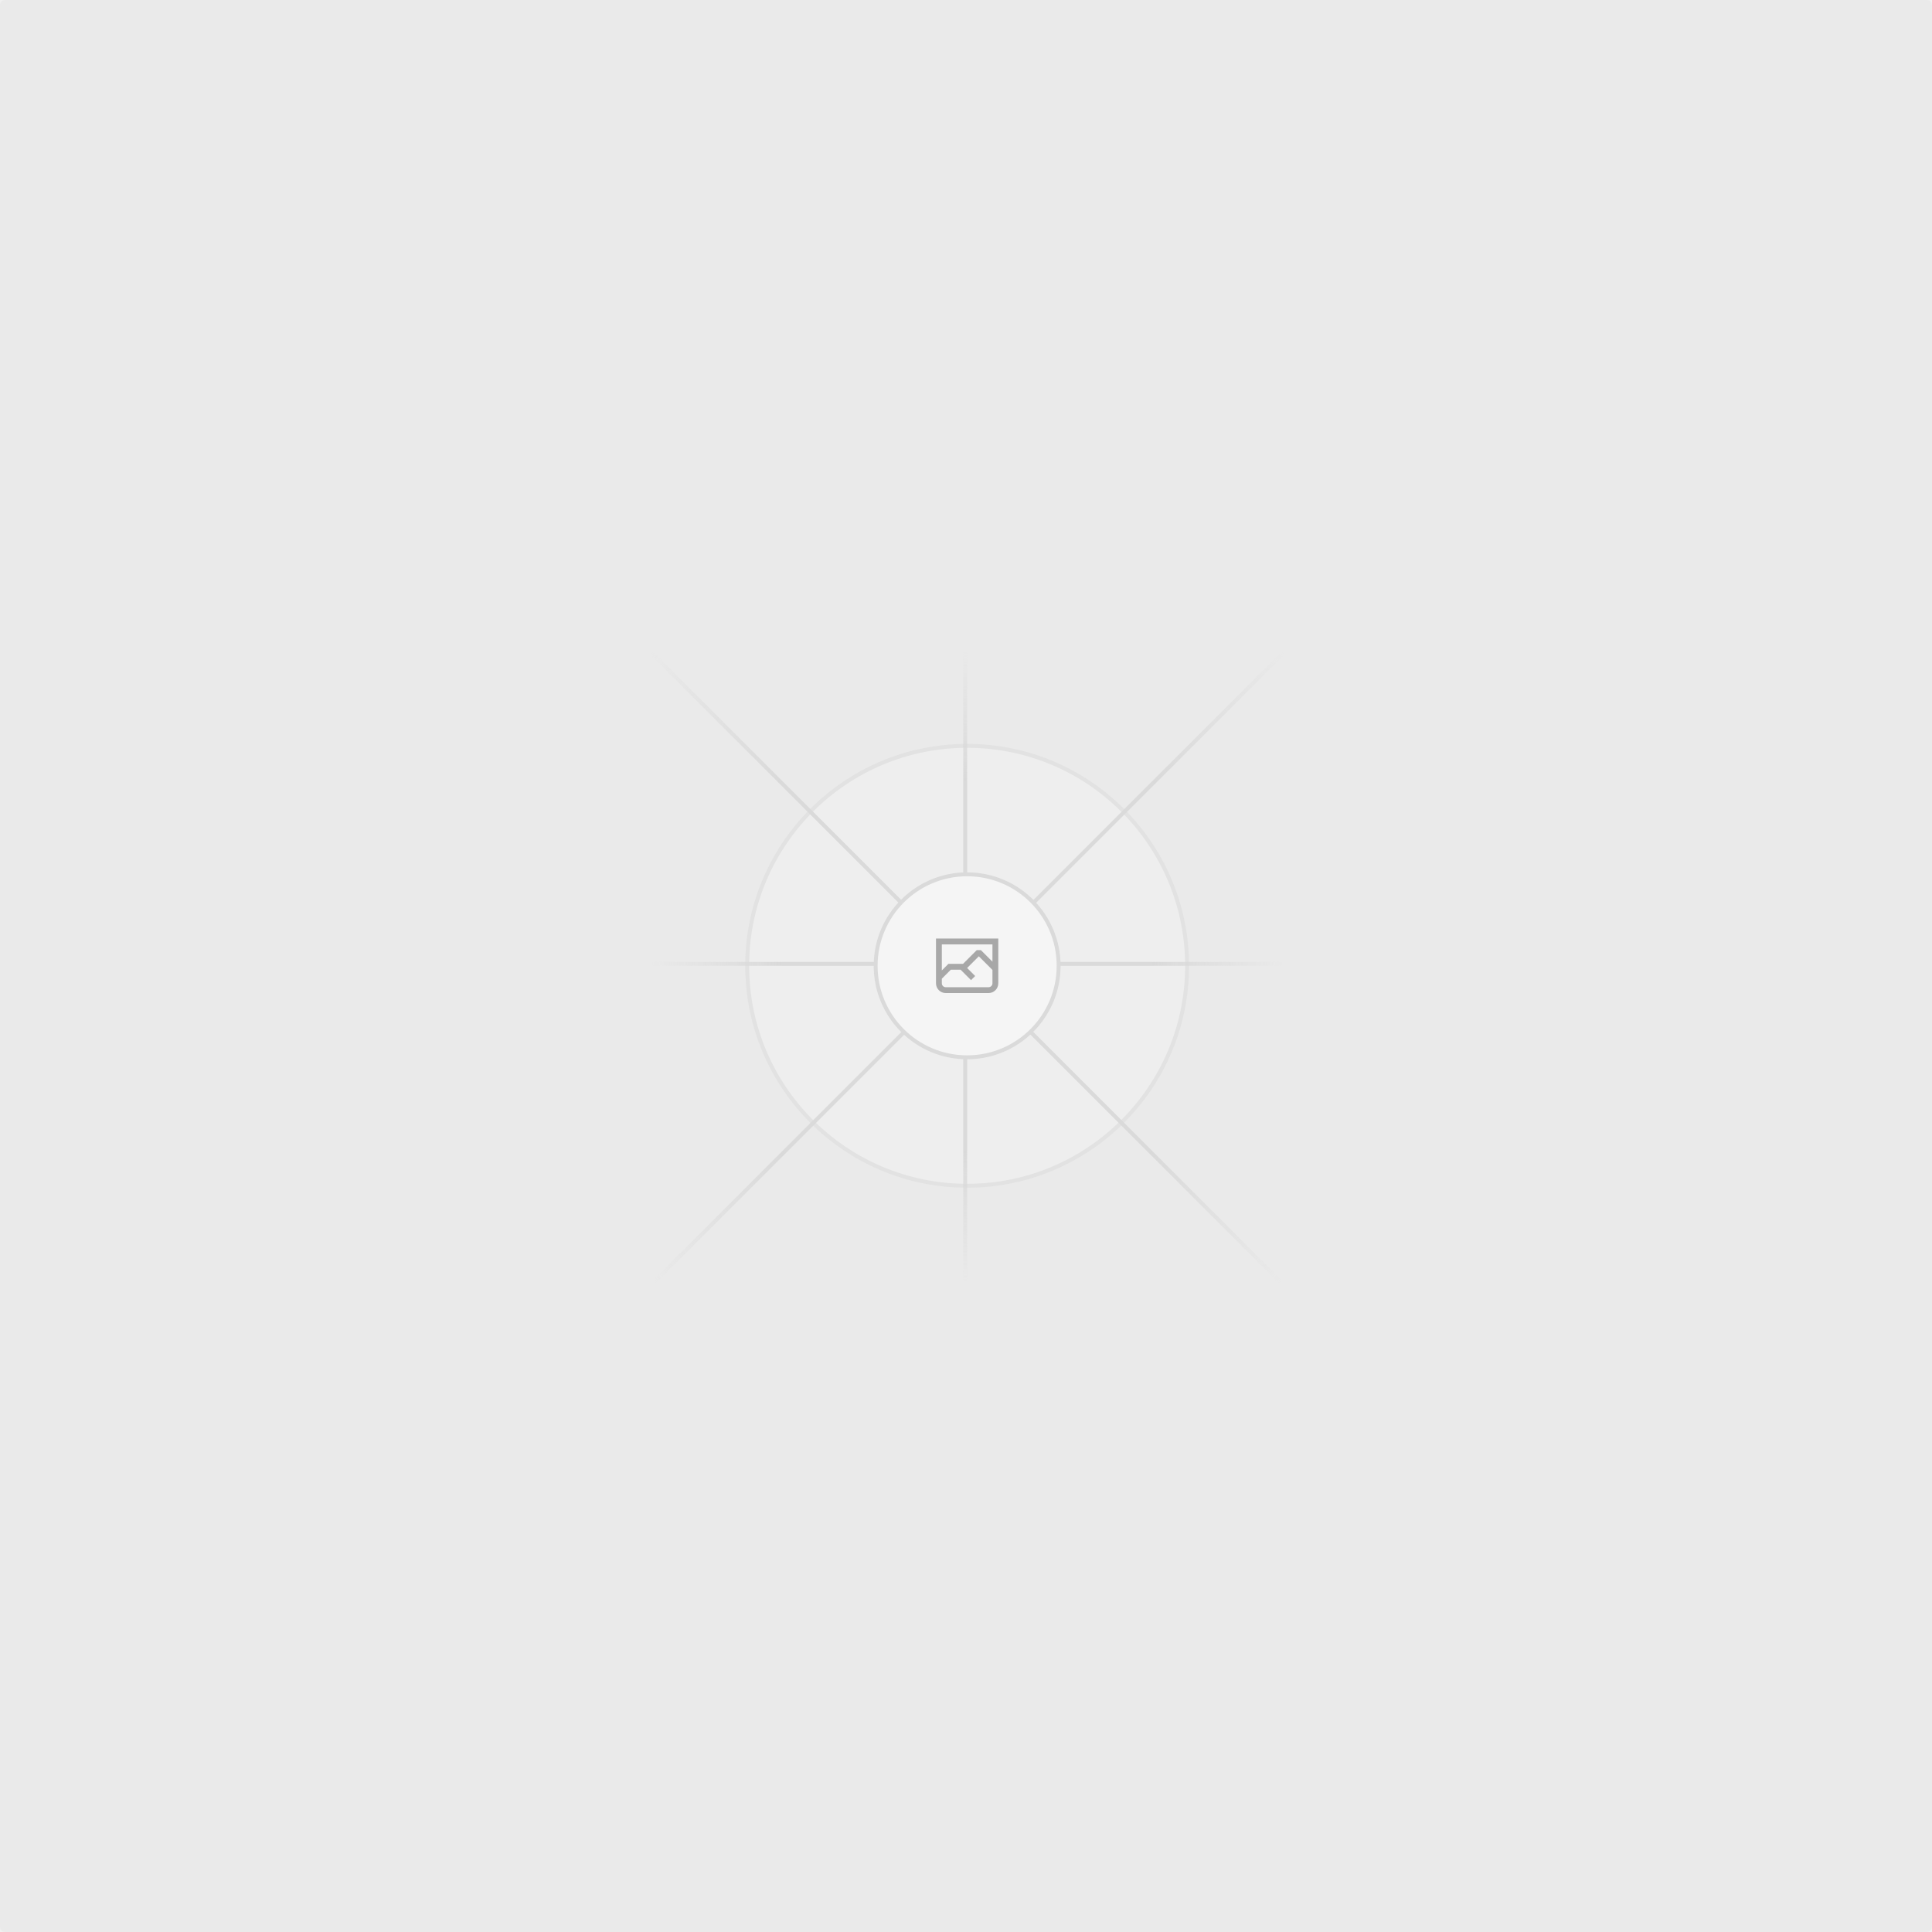
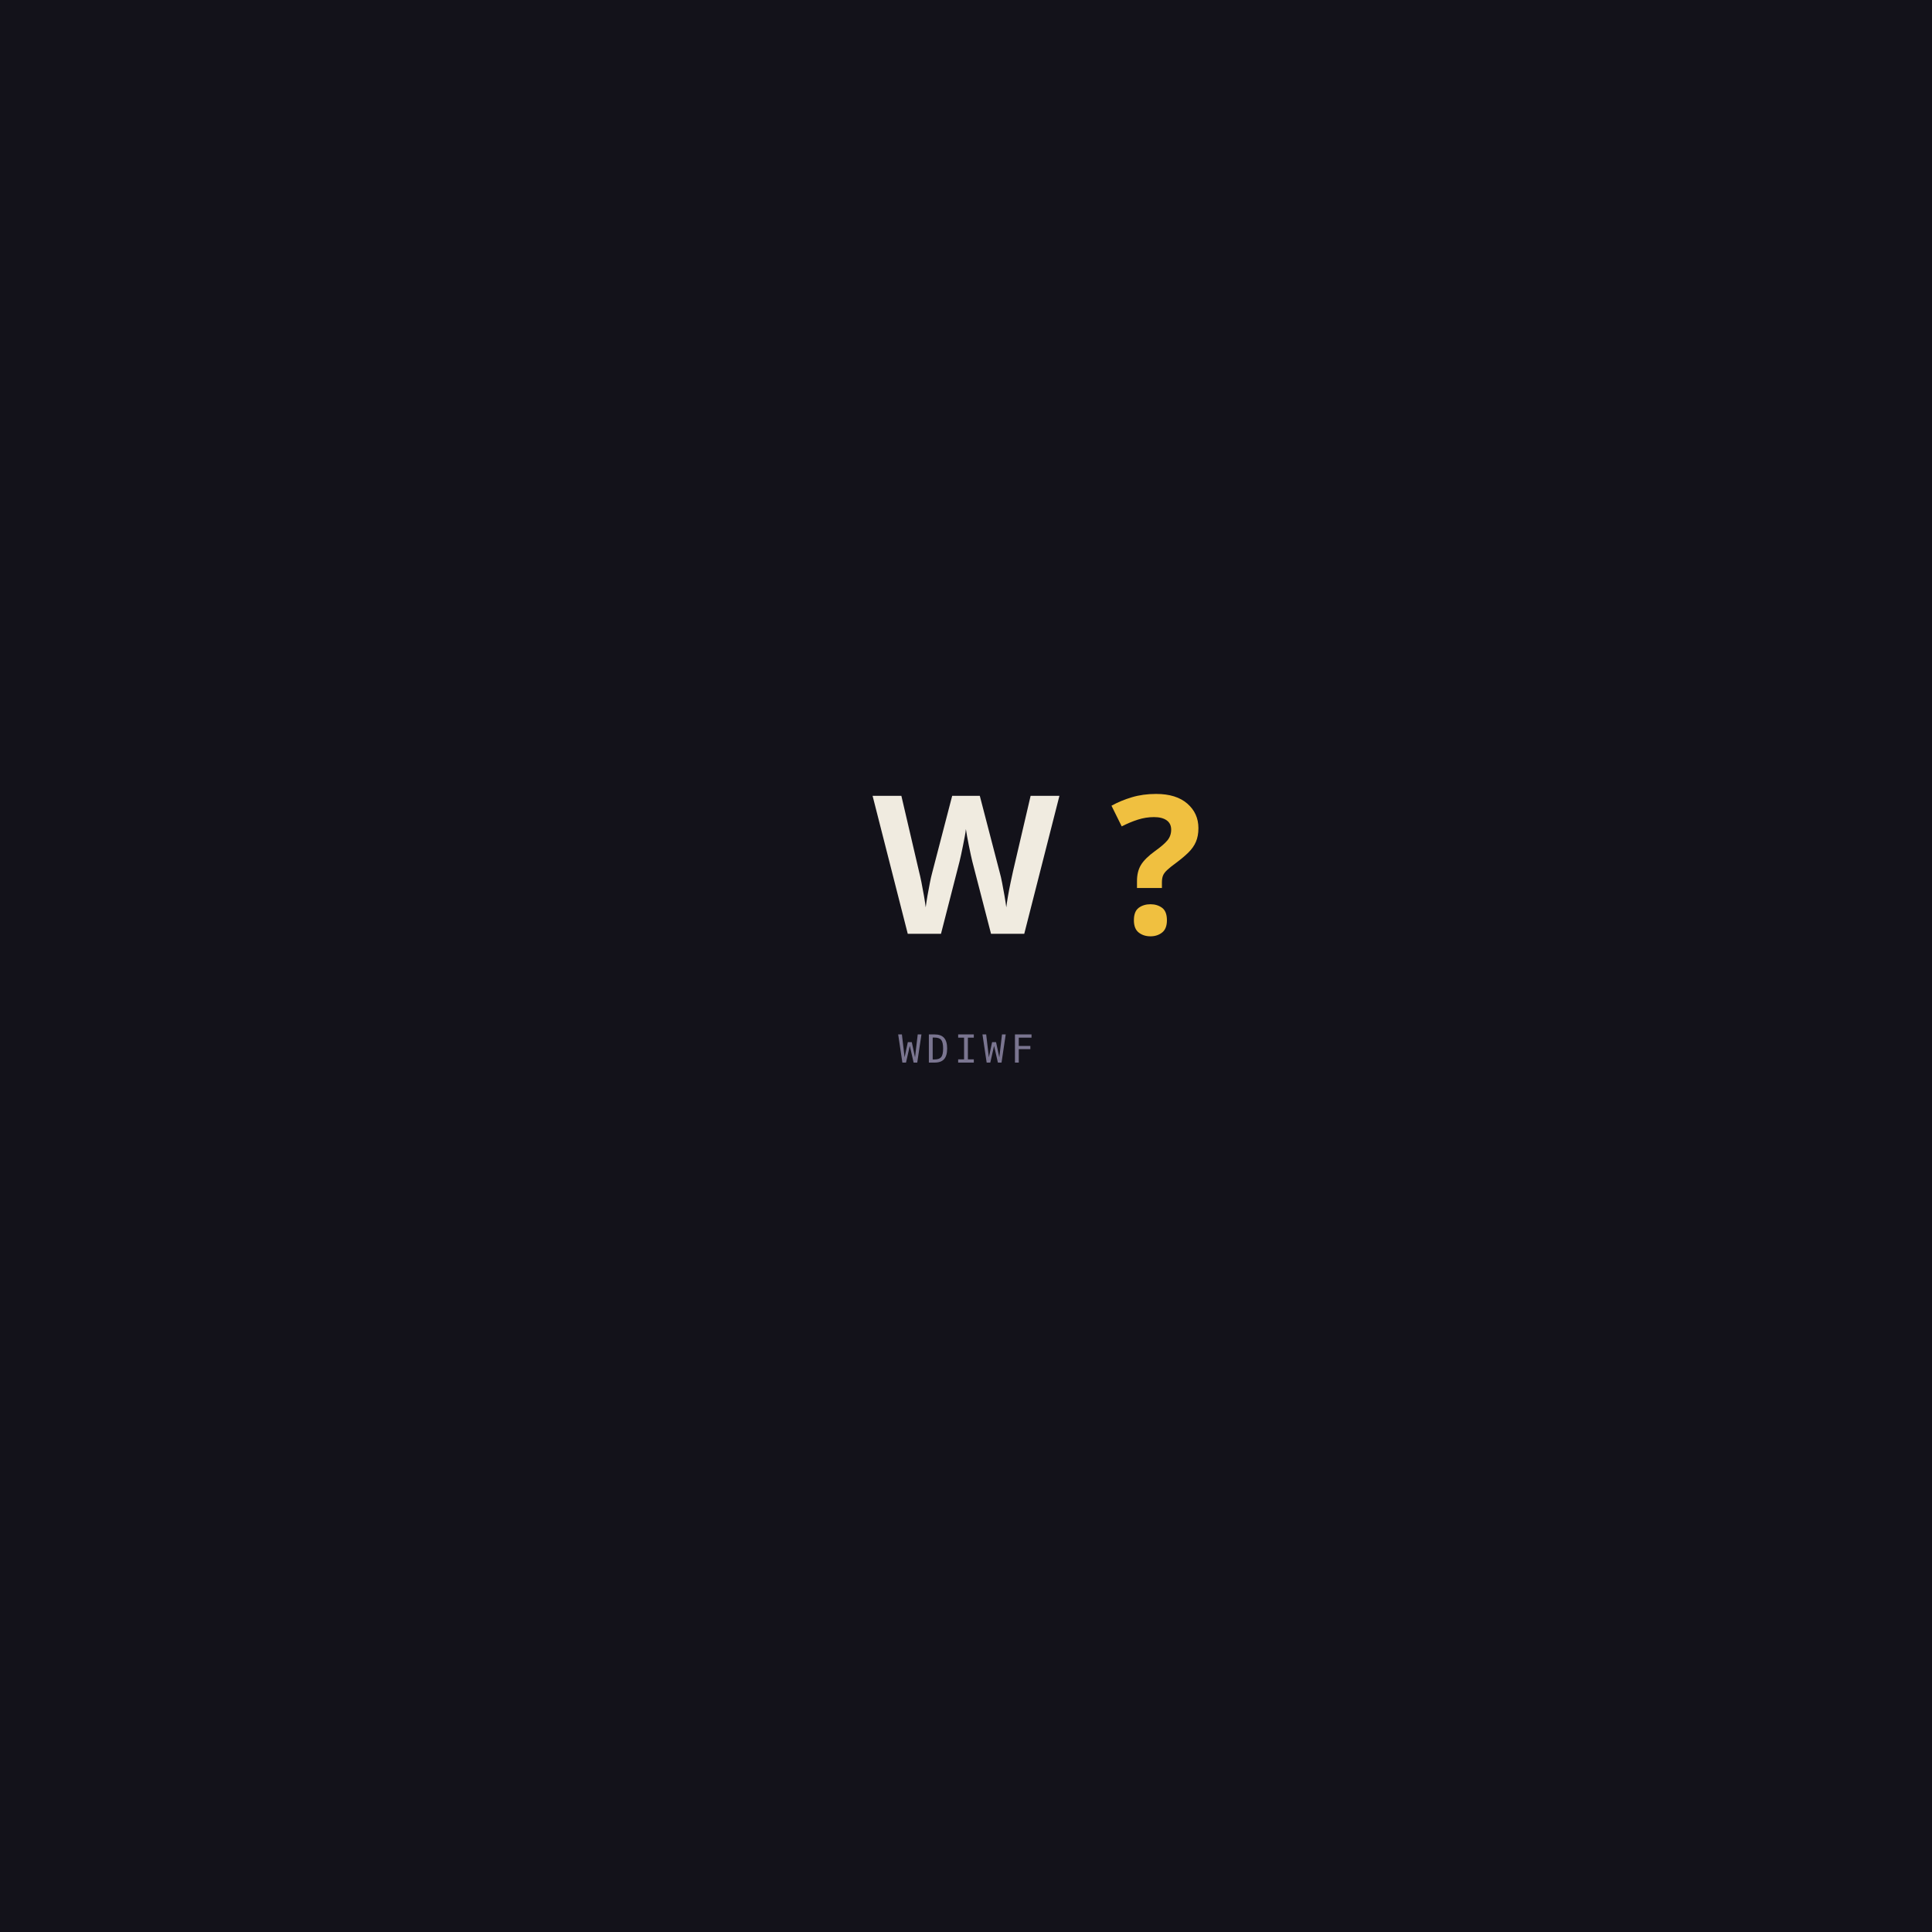
<svg xmlns="http://www.w3.org/2000/svg" width="1200" height="1200" fill="none">
-   <rect width="1200" height="1200" fill="#EAEAEA" rx="3" />
-   <g opacity=".5">
-     <g opacity=".5">
-       <path fill="#FAFAFA" d="M600.709 736.5c-75.454 0-136.621-61.167-136.621-136.62 0-75.454 61.167-136.621 136.621-136.621 75.453 0 136.62 61.167 136.62 136.621 0 75.453-61.167 136.62-136.62 136.62Z" />
-       <path stroke="#C9C9C9" stroke-width="2.418" d="M600.709 736.5c-75.454 0-136.621-61.167-136.621-136.62 0-75.454 61.167-136.621 136.621-136.621 75.453 0 136.62 61.167 136.62 136.621 0 75.453-61.167 136.62-136.62 136.62Z" />
-     </g>
-     <path stroke="url(#a)" stroke-width="2.418" d="M0-1.209h553.581" transform="scale(1 -1) rotate(45 1163.11 91.165)" />
-     <path stroke="url(#b)" stroke-width="2.418" d="M404.846 598.671h391.726" />
-     <path stroke="url(#c)" stroke-width="2.418" d="M599.5 795.742V404.017" />
-     <path stroke="url(#d)" stroke-width="2.418" d="m795.717 796.597-391.441-391.44" />
-     <path fill="#fff" d="M600.709 656.704c-31.384 0-56.825-25.441-56.825-56.824 0-31.384 25.441-56.825 56.825-56.825 31.383 0 56.824 25.441 56.824 56.825 0 31.383-25.441 56.824-56.824 56.824Z" />
-     <g clip-path="url(#e)">
-       <path fill="#666" fill-rule="evenodd" d="M616.426 586.58h-31.434v16.176l3.553-3.554.531-.531h9.068l.074-.074 8.463-8.463h2.565l7.18 7.181V586.58Zm-15.715 14.654 3.698 3.699 1.283 1.282-2.565 2.565-1.282-1.283-5.2-5.199h-6.066l-5.514 5.514-.073.073v2.876a2.418 2.418 0 0 0 2.418 2.418h26.598a2.418 2.418 0 0 0 2.418-2.418v-8.317l-8.463-8.463-7.181 7.181-.071.072Zm-19.347 5.442v4.085a6.045 6.045 0 0 0 6.046 6.045h26.598a6.044 6.044 0 0 0 6.045-6.045v-7.108l1.356-1.355-1.282-1.283-.074-.073v-17.989h-38.689v23.43l-.146.146.146.147Z" clip-rule="evenodd" />
-     </g>
-     <path stroke="#C9C9C9" stroke-width="2.418" d="M600.709 656.704c-31.384 0-56.825-25.441-56.825-56.824 0-31.384 25.441-56.825 56.825-56.825 31.383 0 56.824 25.441 56.824 56.825 0 31.383-25.441 56.824-56.824 56.824Z" />
-   </g>
-   <defs>
-     <linearGradient id="a" x1="554.061" x2="-.48" y1=".083" y2=".087" gradientUnits="userSpaceOnUse">
-       <stop stop-color="#C9C9C9" stop-opacity="0" />
-       <stop offset=".208" stop-color="#C9C9C9" />
-       <stop offset=".792" stop-color="#C9C9C9" />
-       <stop offset="1" stop-color="#C9C9C9" stop-opacity="0" />
-     </linearGradient>
-     <linearGradient id="b" x1="796.912" x2="404.507" y1="599.963" y2="599.965" gradientUnits="userSpaceOnUse">
-       <stop stop-color="#C9C9C9" stop-opacity="0" />
-       <stop offset=".208" stop-color="#C9C9C9" />
-       <stop offset=".792" stop-color="#C9C9C9" />
-       <stop offset="1" stop-color="#C9C9C9" stop-opacity="0" />
-     </linearGradient>
-     <linearGradient id="c" x1="600.792" x2="600.794" y1="403.677" y2="796.082" gradientUnits="userSpaceOnUse">
-       <stop stop-color="#C9C9C9" stop-opacity="0" />
-       <stop offset=".208" stop-color="#C9C9C9" />
-       <stop offset=".792" stop-color="#C9C9C9" />
-       <stop offset="1" stop-color="#C9C9C9" stop-opacity="0" />
-     </linearGradient>
-     <linearGradient id="d" x1="404.85" x2="796.972" y1="403.903" y2="796.02" gradientUnits="userSpaceOnUse">
-       <stop stop-color="#C9C9C9" stop-opacity="0" />
-       <stop offset=".208" stop-color="#C9C9C9" />
-       <stop offset=".792" stop-color="#C9C9C9" />
-       <stop offset="1" stop-color="#C9C9C9" stop-opacity="0" />
-     </linearGradient>
-     <clipPath id="e">
-       <path fill="#fff" d="M581.364 580.535h38.689v38.689h-38.689z" />
-     </clipPath>
-   </defs>
+   <rect width="1200" height="1200" fill="#13121A" rx="0" />
+   <text x="600" y="580" text-anchor="middle" font-family="sans-serif" font-weight="900" font-size="120" fill="#F0EBE0" letter-spacing="-3">W</text>
+   <text x="690" y="580" text-anchor="start" font-family="sans-serif" font-weight="900" font-size="120" fill="#F0C040" letter-spacing="-3">?</text>
+   <text x="600" y="660" text-anchor="middle" font-family="monospace" font-size="24" fill="#7a7590" letter-spacing="3">WDIWF</text>
</svg>
